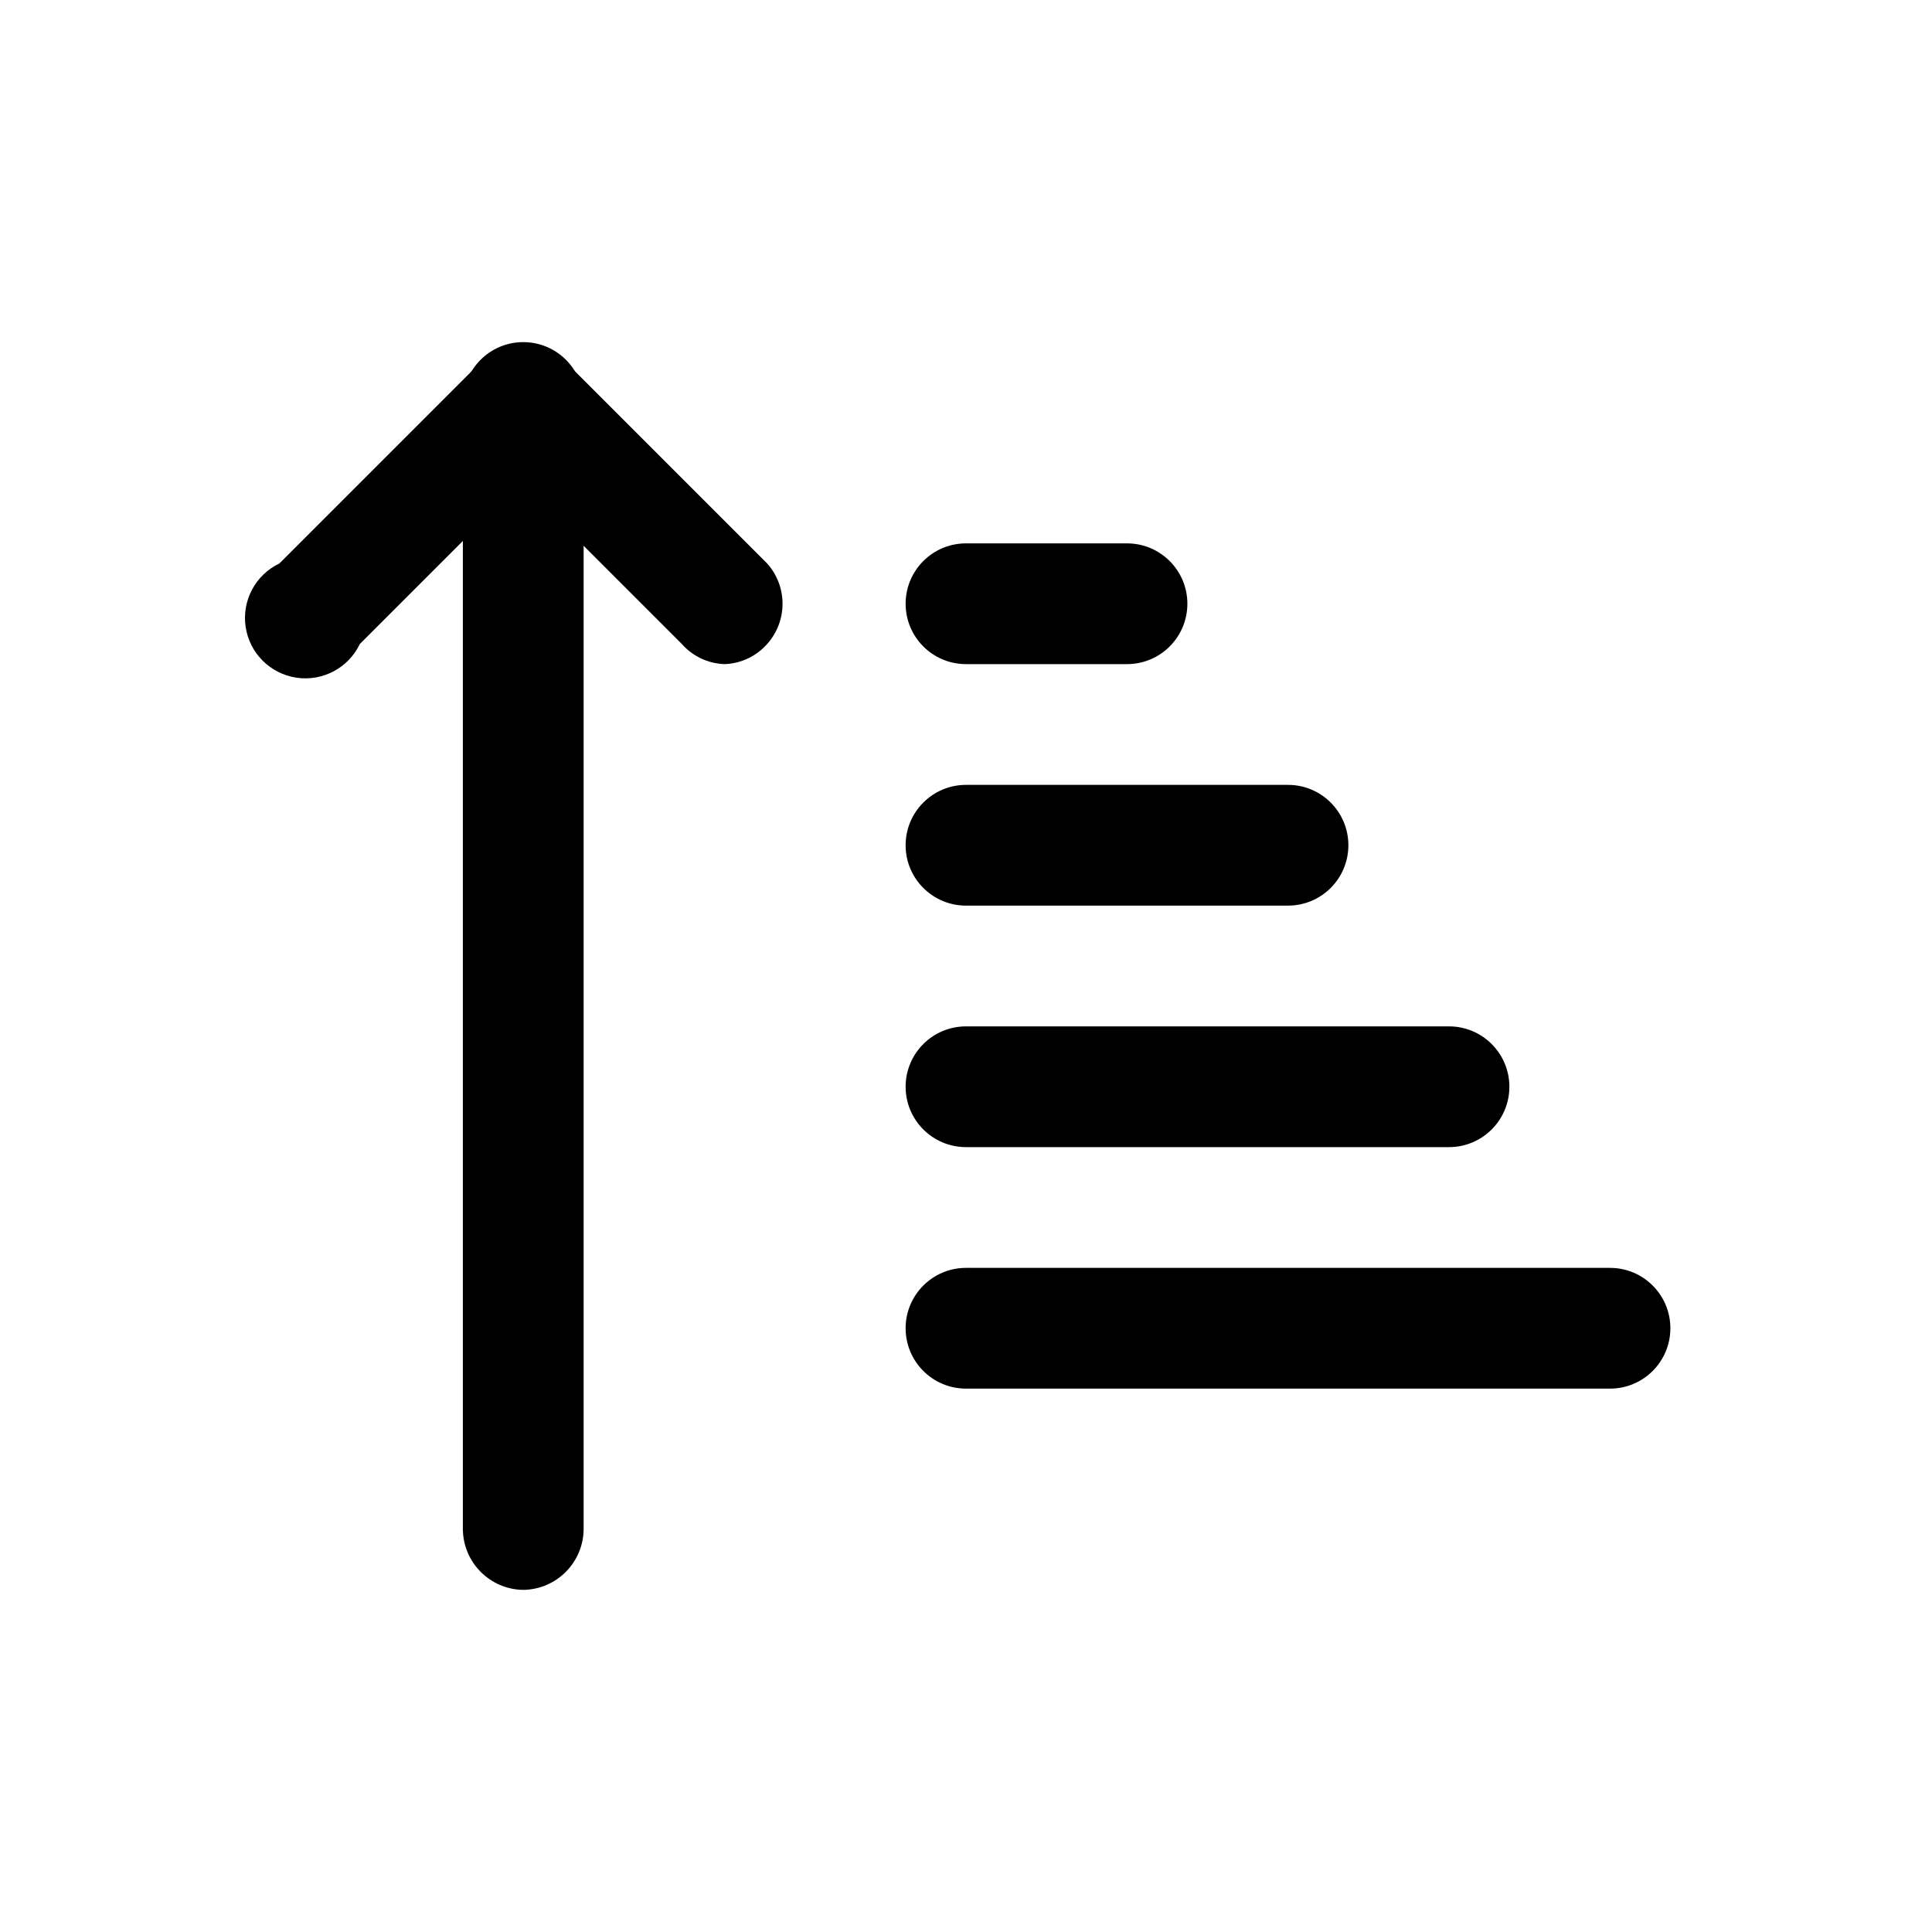
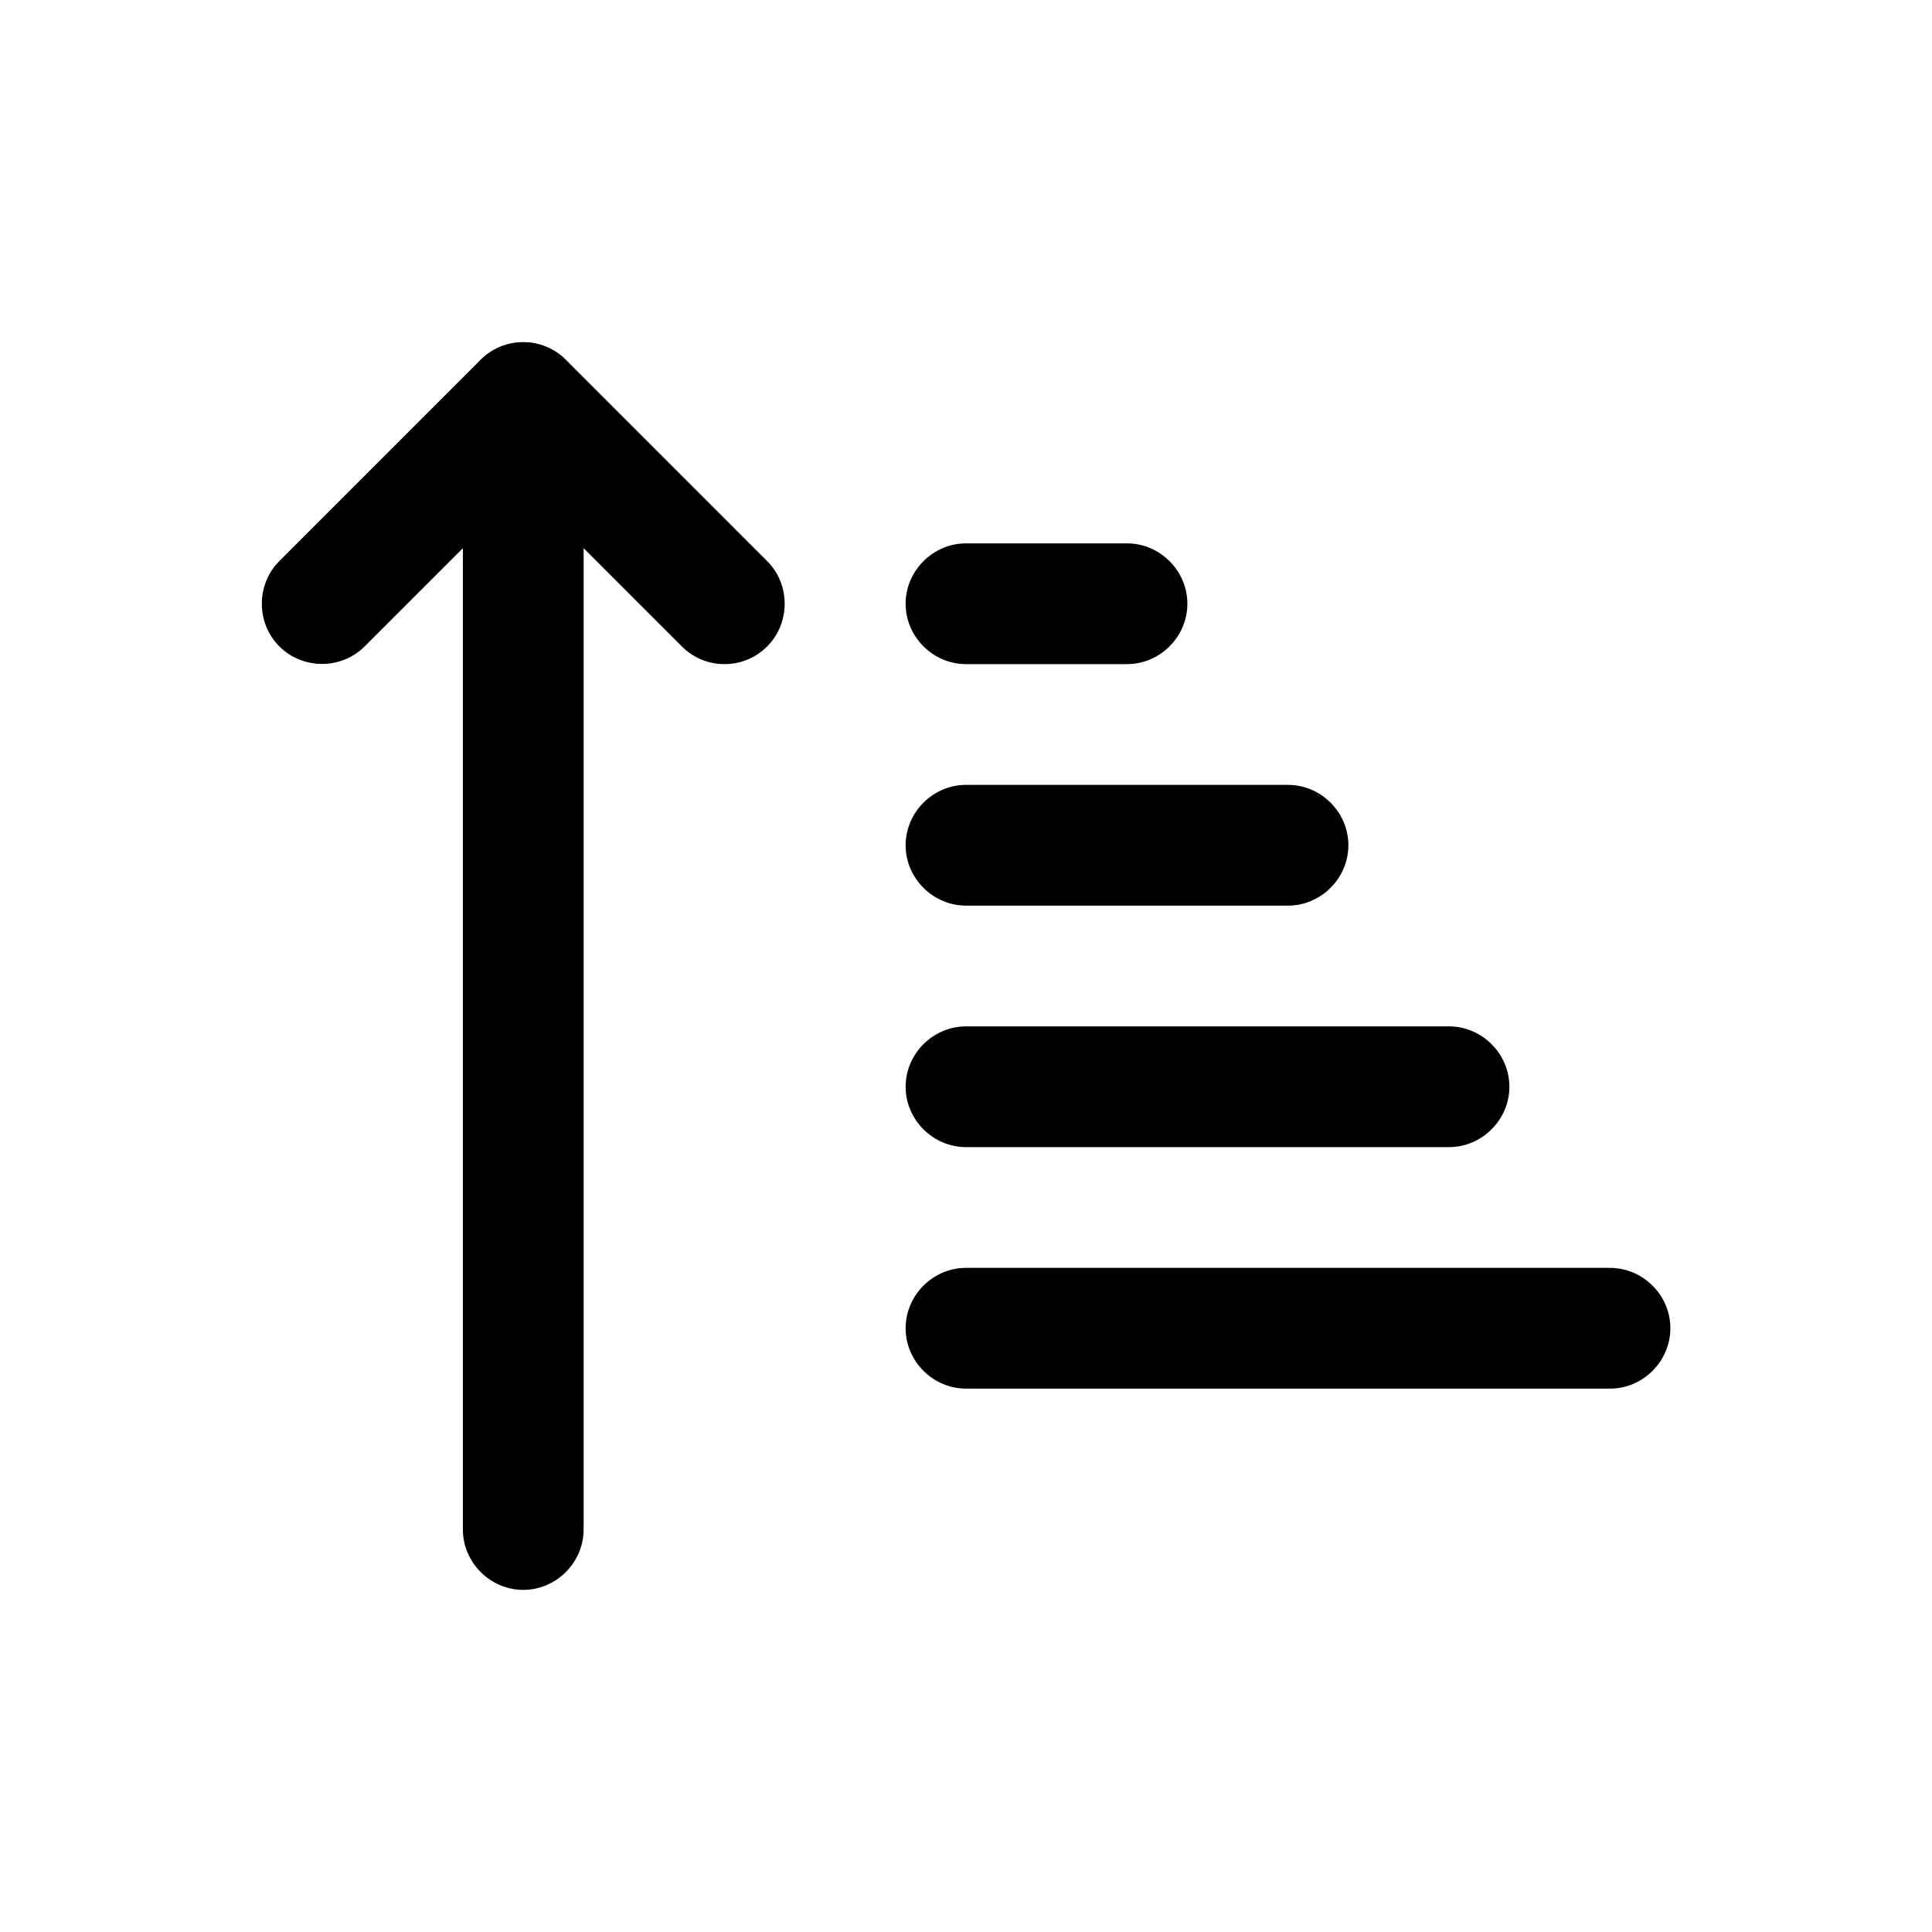
- <svg xmlns="http://www.w3.org/2000/svg" viewBox="0 0 24 24">
-   <g id="sort-amount-up-alt">
-     <path d="M9,8.25A.74.74,0,0,1,8.47,8l-2-2-2,2A.75.75,0,1,1,3.47,7L6,4.47A.75.75,0,0,1,7,4.47L9.53,7A.75.75,0,0,1,9.53,8,.74.74,0,0,1,9,8.25Z" />
-     <path d="M6.5,19.75A.76.76,0,0,1,5.75,19V5a.75.75,0,0,1,1.5,0V19A.76.76,0,0,1,6.5,19.75Z" />
-     <path d="M20,17.25H12a.75.75,0,0,1,0-1.5h8a.75.75,0,0,1,0,1.5Z" />
-     <path d="M16,11.25H12a.75.75,0,0,1,0-1.5h4a.75.75,0,0,1,0,1.5Z" />
-     <path d="M14,8.25H12a.75.75,0,0,1,0-1.5h2a.75.75,0,0,1,0,1.5Z" />
-     <path d="M18,14.25H12a.75.75,0,0,1,0-1.5h6a.75.75,0,0,1,0,1.5Z" />
-   </g>
+ <svg xmlns="http://www.w3.org/2000/svg" id="sort-amount-up-alt" viewBox="0 0 24 24">
+   <path d="M9,8.25c-.19,0-.38-.07-.53-.22l-1.97-1.97-1.97,1.97c-.29,.29-.77,.29-1.06,0s-.29-.77,0-1.06l2.5-2.5c.29-.29,.77-.29,1.06,0l2.5,2.5c.29,.29,.29,.77,0,1.06-.15,.15-.34,.22-.53,.22Z" />
+   <path d="M6.5,19.75c-.41,0-.75-.34-.75-.75V5c0-.41,.34-.75,.75-.75s.75,.34,.75,.75v14c0,.41-.34,.75-.75,.75Z" />
+   <path d="M20,17.25H12c-.41,0-.75-.34-.75-.75s.34-.75,.75-.75h8c.41,0,.75,.34,.75,.75s-.34,.75-.75,.75Z" />
+   <path d="M16,11.25h-4c-.41,0-.75-.34-.75-.75s.34-.75,.75-.75h4c.41,0,.75,.34,.75,.75s-.34,.75-.75,.75Z" />
+   <path d="M14,8.25h-2c-.41,0-.75-.34-.75-.75s.34-.75,.75-.75h2c.41,0,.75,.34,.75,.75s-.34,.75-.75,.75Z" />
+   <path d="M18,14.25h-6c-.41,0-.75-.34-.75-.75s.34-.75,.75-.75h6c.41,0,.75,.34,.75,.75s-.34,.75-.75,.75Z" />
</svg>
